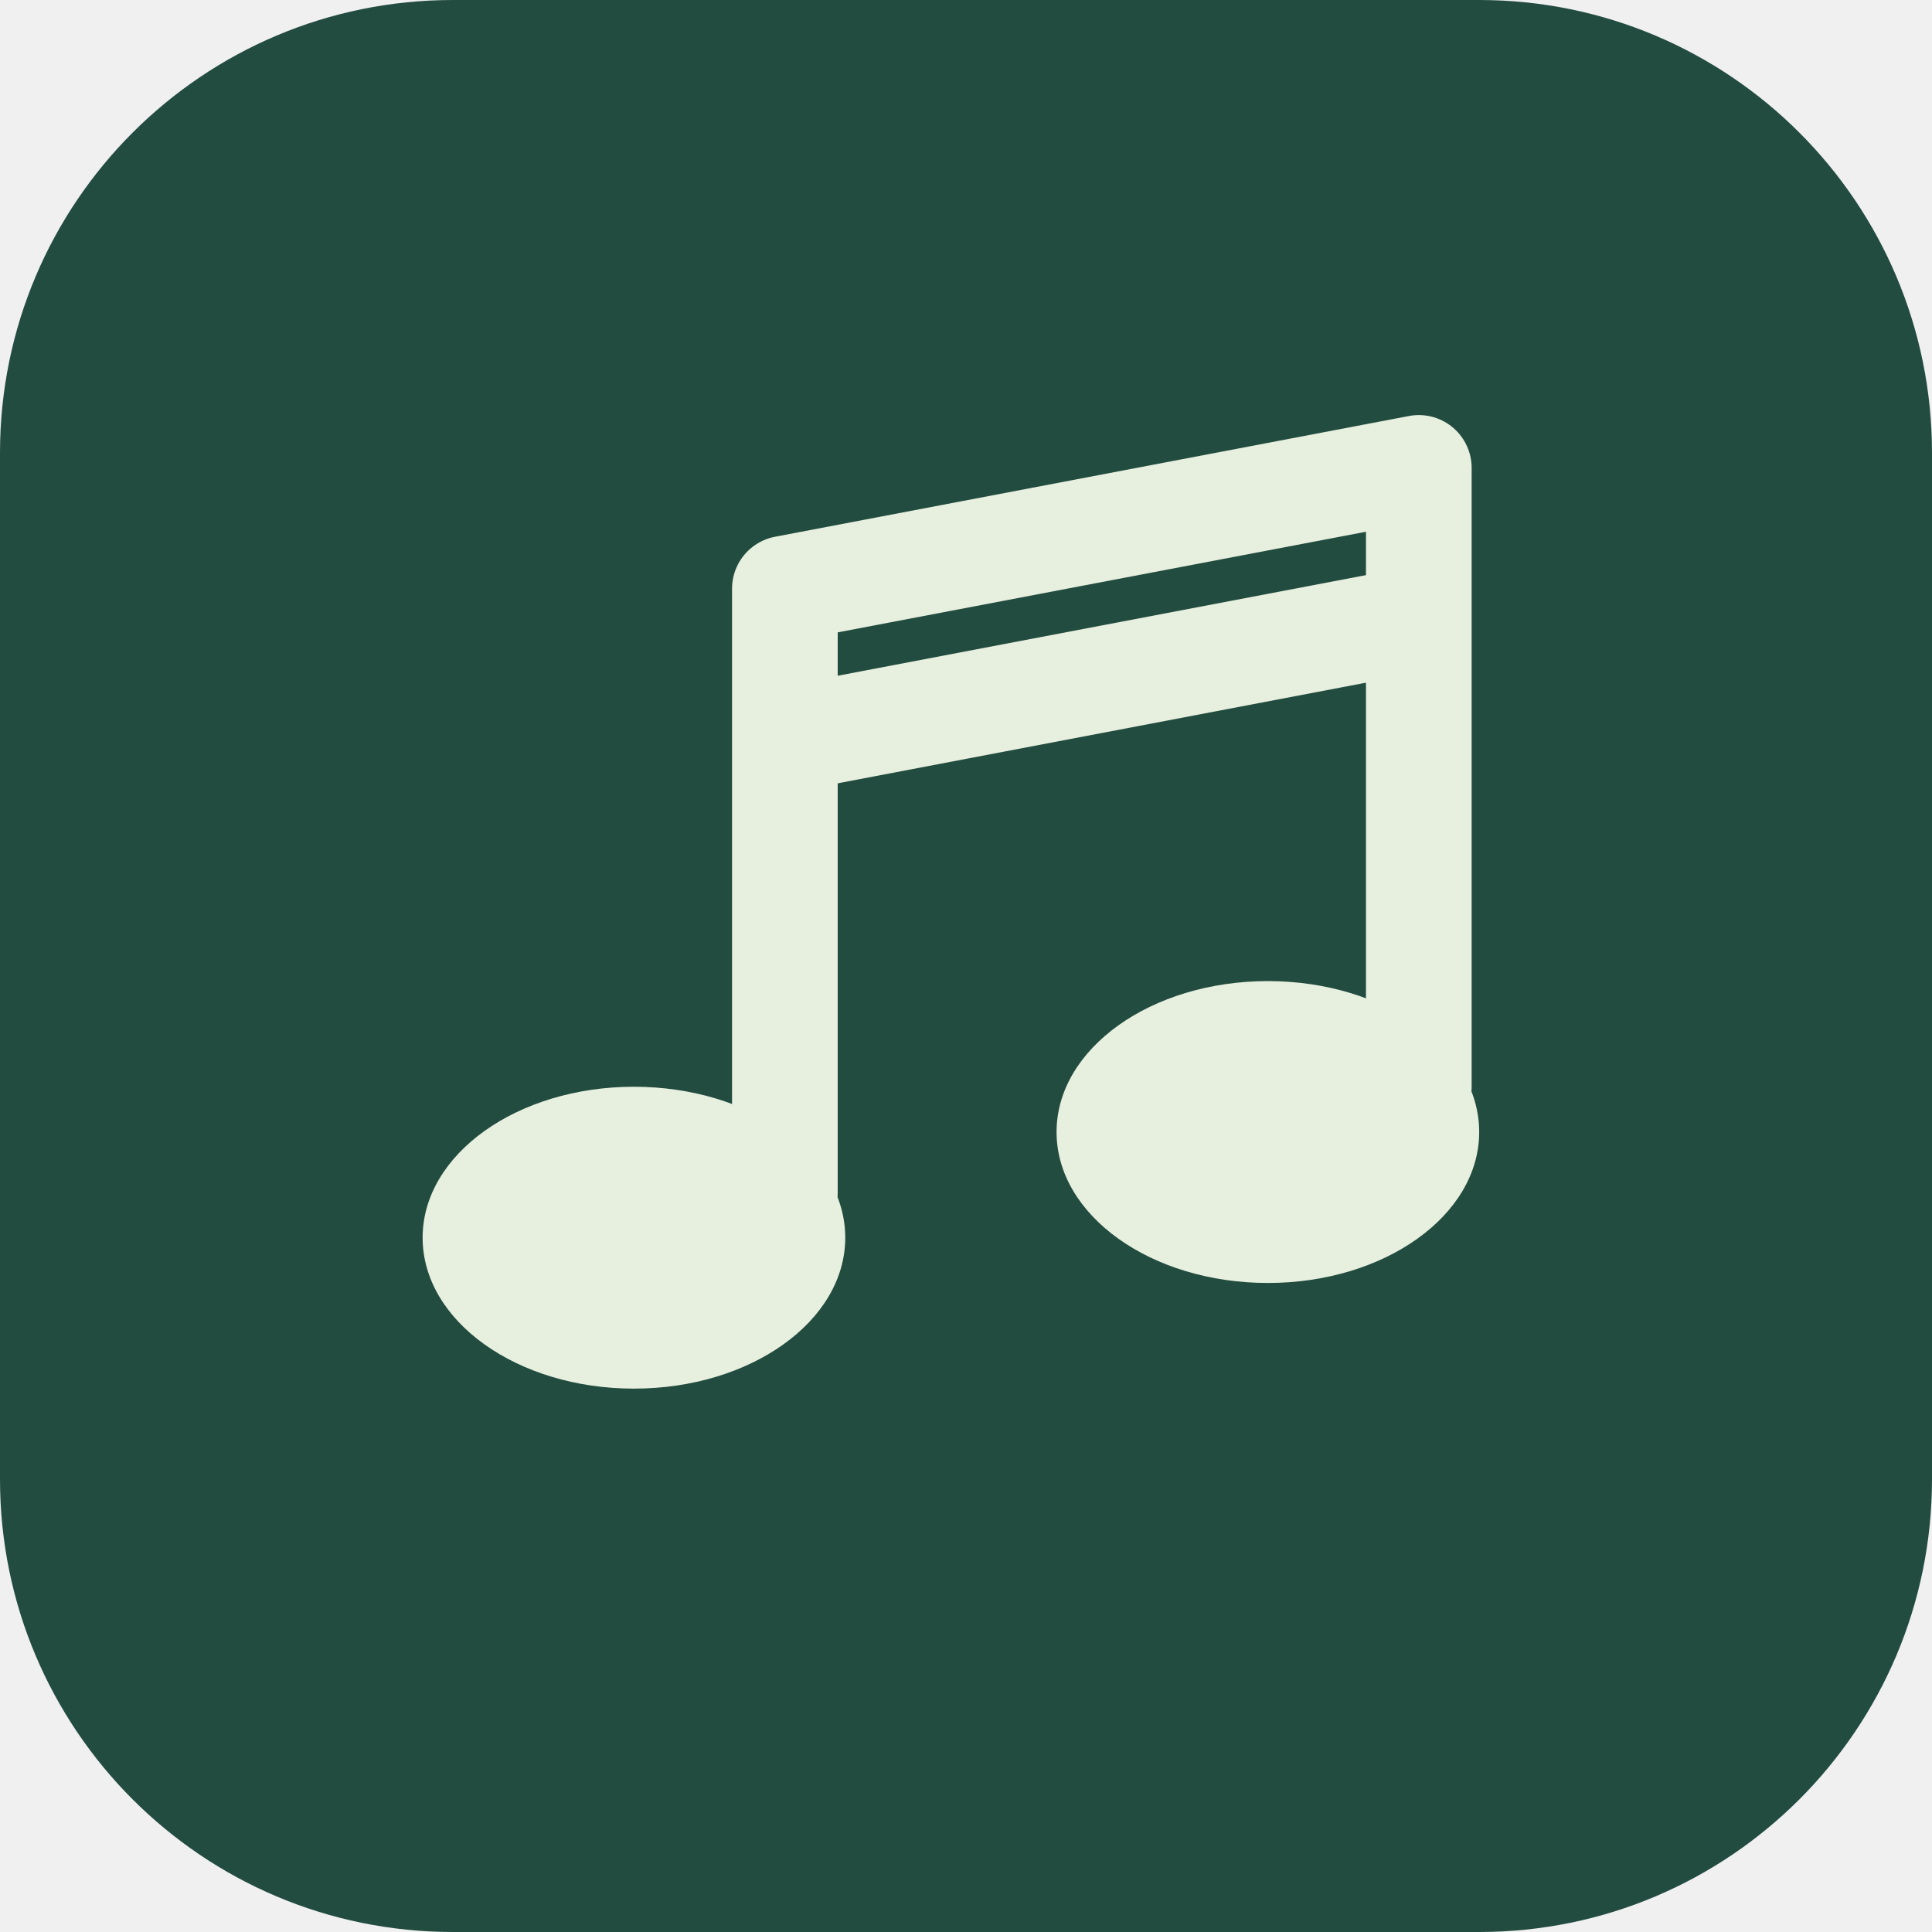
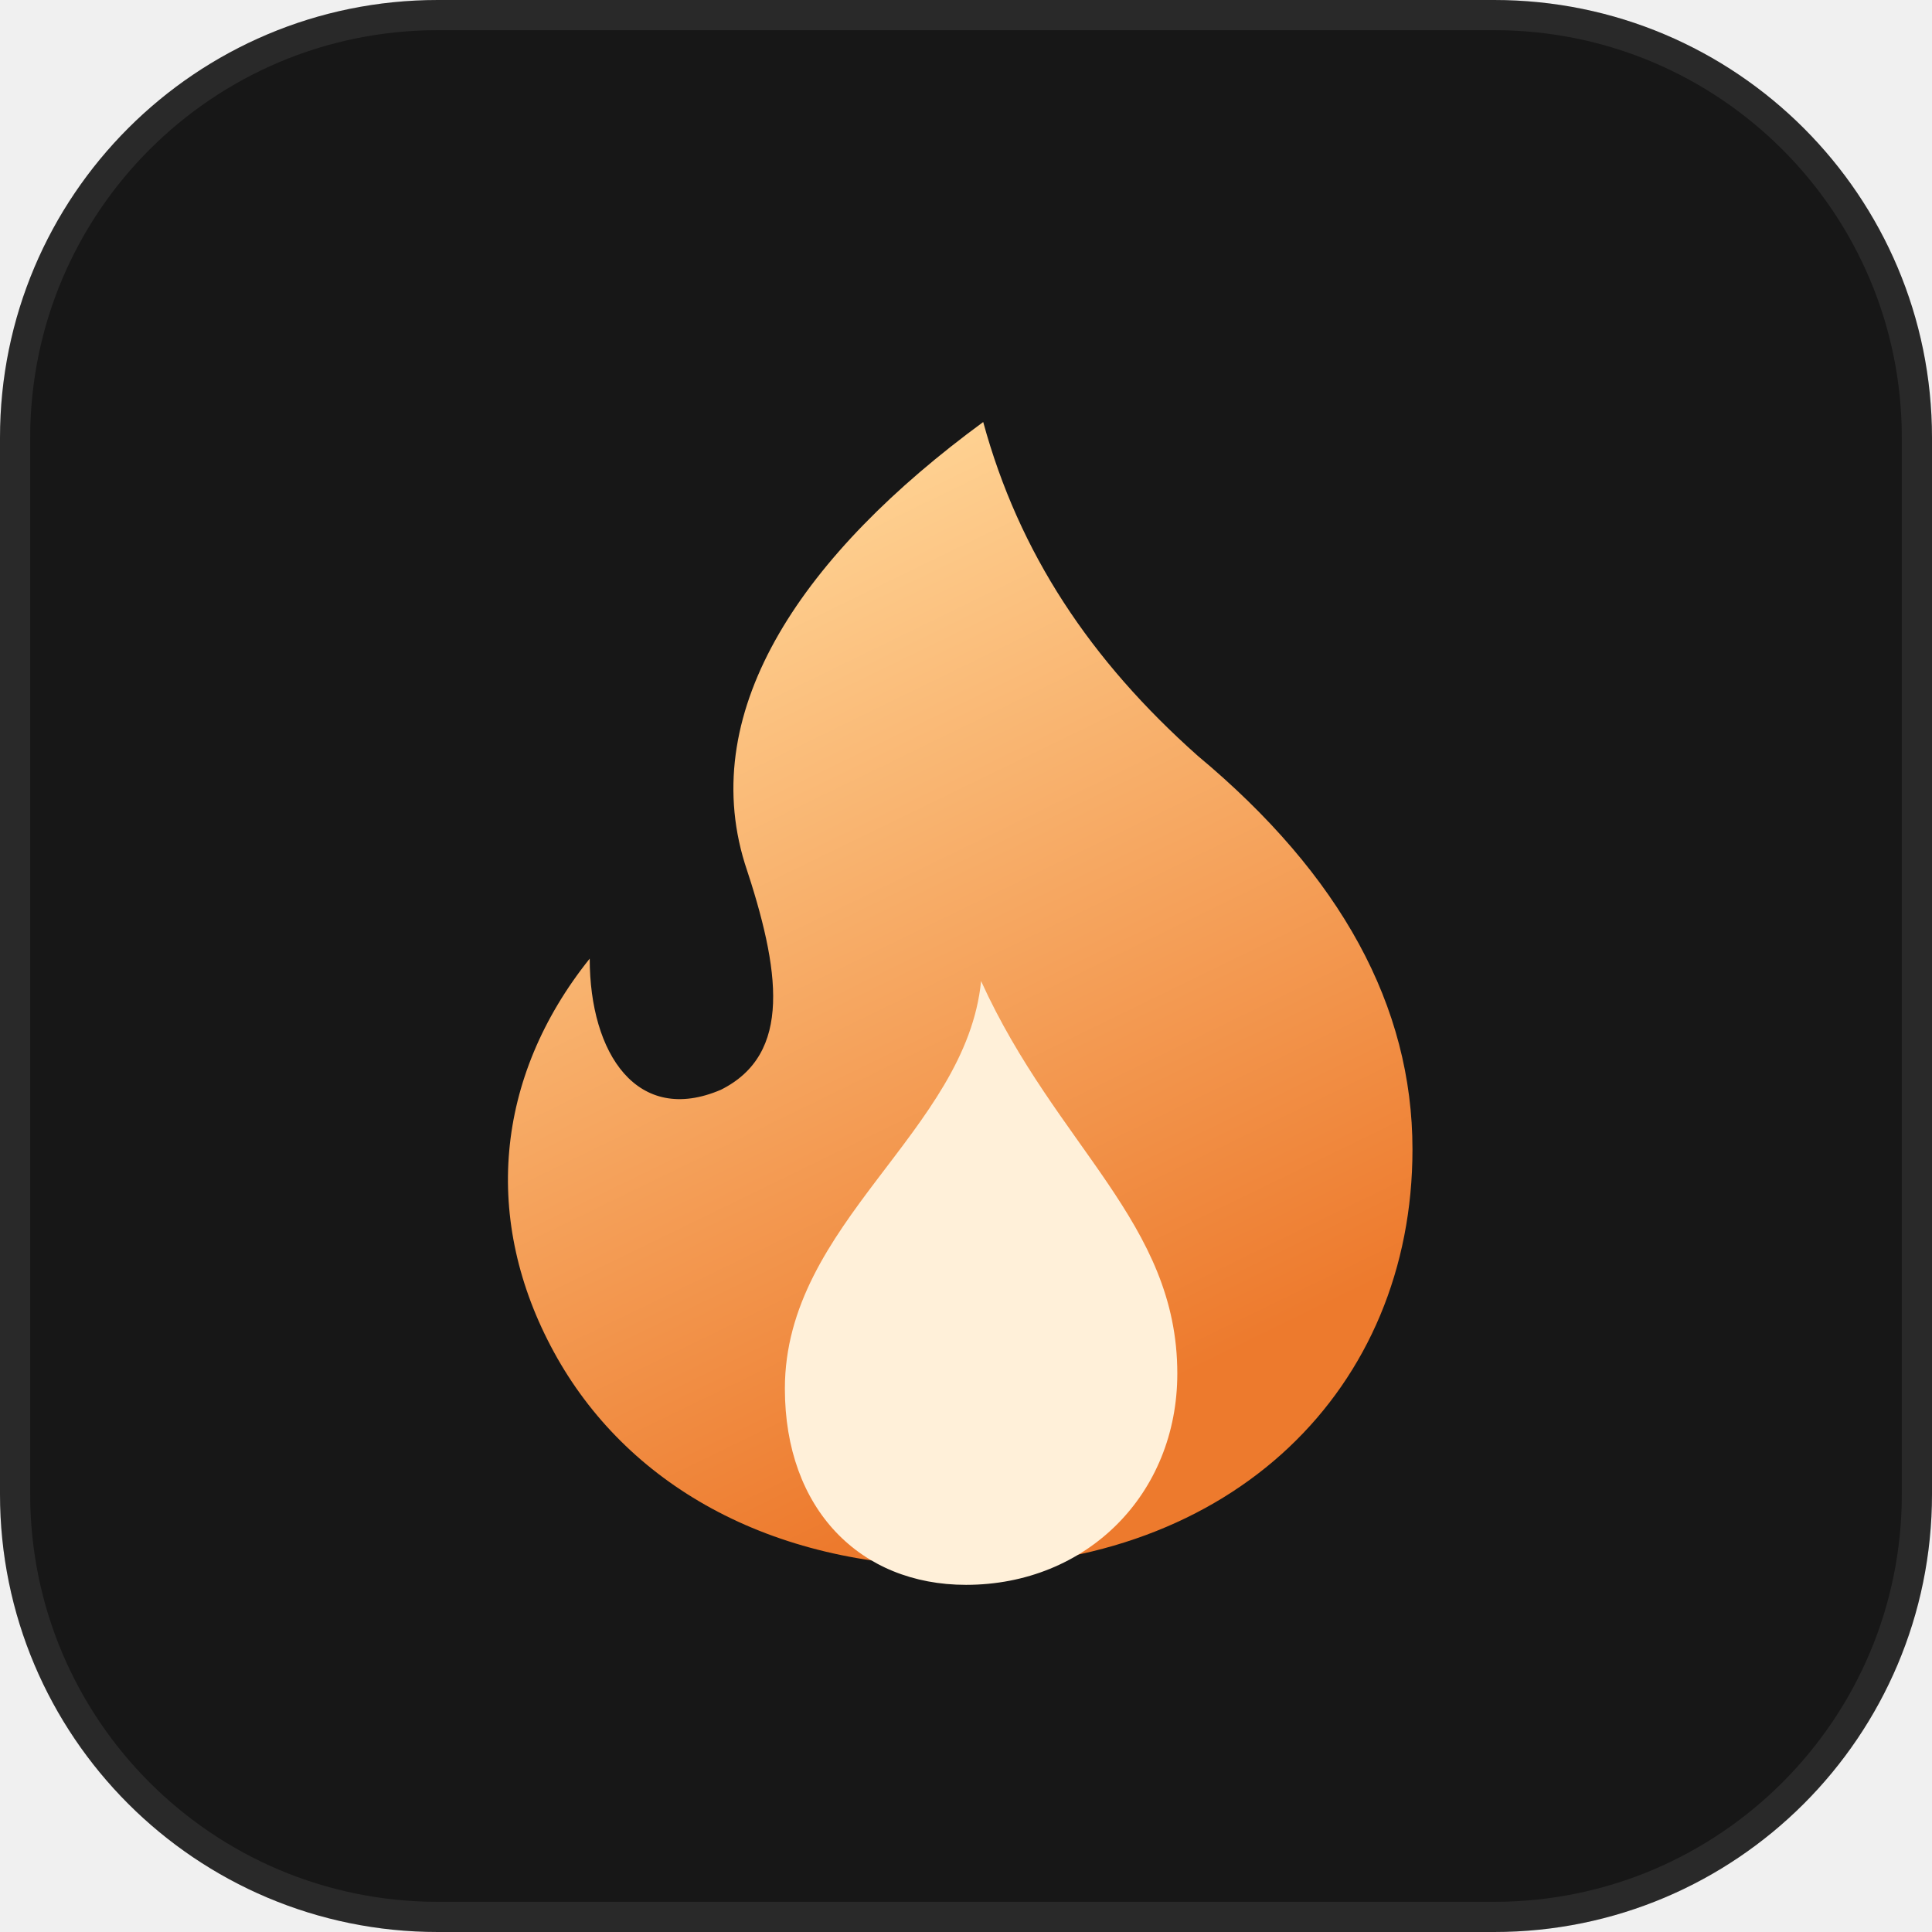
<svg xmlns="http://www.w3.org/2000/svg" viewBox="0 0 128 128">
-   <rect width="128" height="128" rx="30" fill="#234c40" />
-   <path d="M52 79V39l42-8v41" stroke="#e7f0df" stroke-width="7" fill="none" stroke-linecap="round" stroke-linejoin="round" />
-   <path d="m52 49 42-8" stroke="#e7f0df" stroke-width="7" />
-   <ellipse cx="42" cy="82" rx="14" ry="10" fill="#e7f0df" />
-   <ellipse cx="84" cy="75" rx="14" ry="10" fill="#e7f0df" />
+   <defs>
+     <linearGradient id="flame" x1="45" y1="31" x2="81" y2="105" gradientUnits="userSpaceOnUse">
+       <stop stop-color="#ffd495" />
+       <stop offset="1" stop-color="#ed7a2d" />
+     </linearGradient>
+   </defs>
+   <rect width="128" height="128" rx="29" fill="#171717" />
+   <rect x="1" y="1" width="126" height="126" rx="28" fill="none" stroke="#ffffff" stroke-opacity=".08" stroke-width="2" />
+   <path d="M66 24c-15 11-24 24-20 37 3 9 4 16-2 19-7 3-11-3-11-11-8 10-9 22-3 33 6 11 18 18 34 18 23 0 38-15 38-35 0-12-6-23-18-33-9-8-15-17-18-28Z" fill="url(#flame)" transform="translate(13 9) scale(.79)" />
+   <path d="M65 65c-1 10-13 16-13 27 0 8 5 13 12 13 8 0 14-6 14-14 0-10-8-15-13-26Z" fill="#fff0d9" />
</svg>
